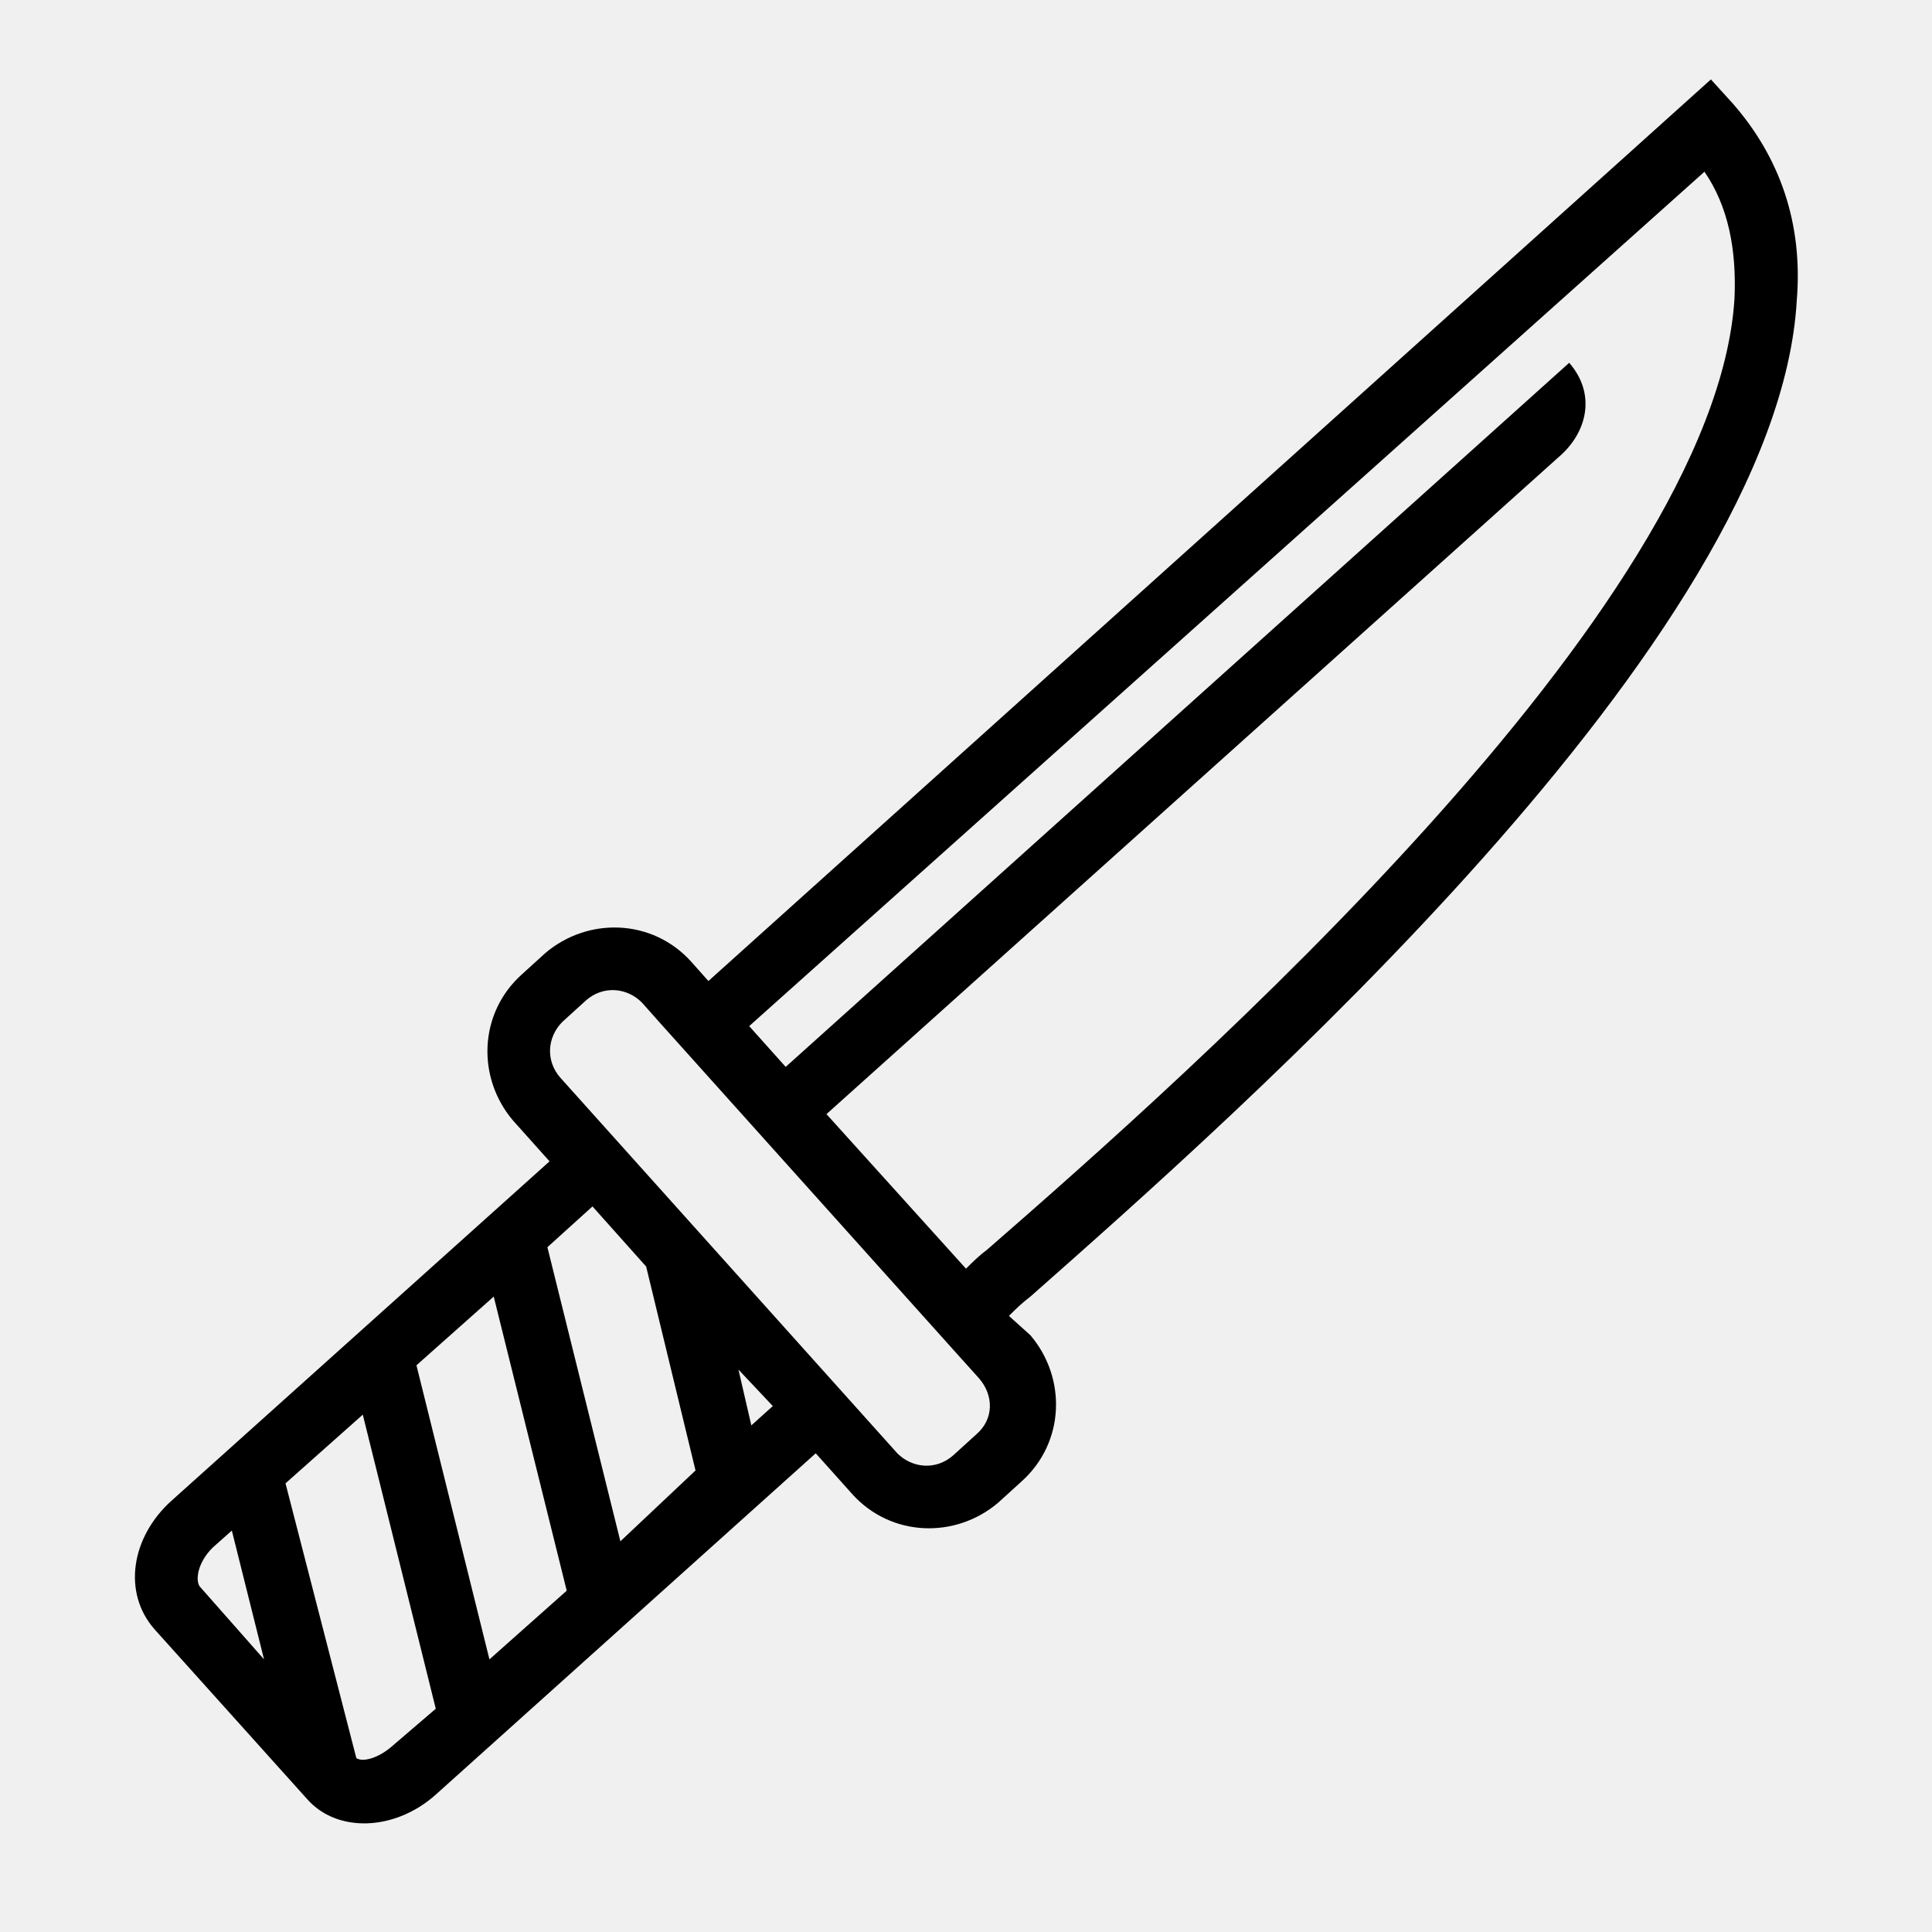
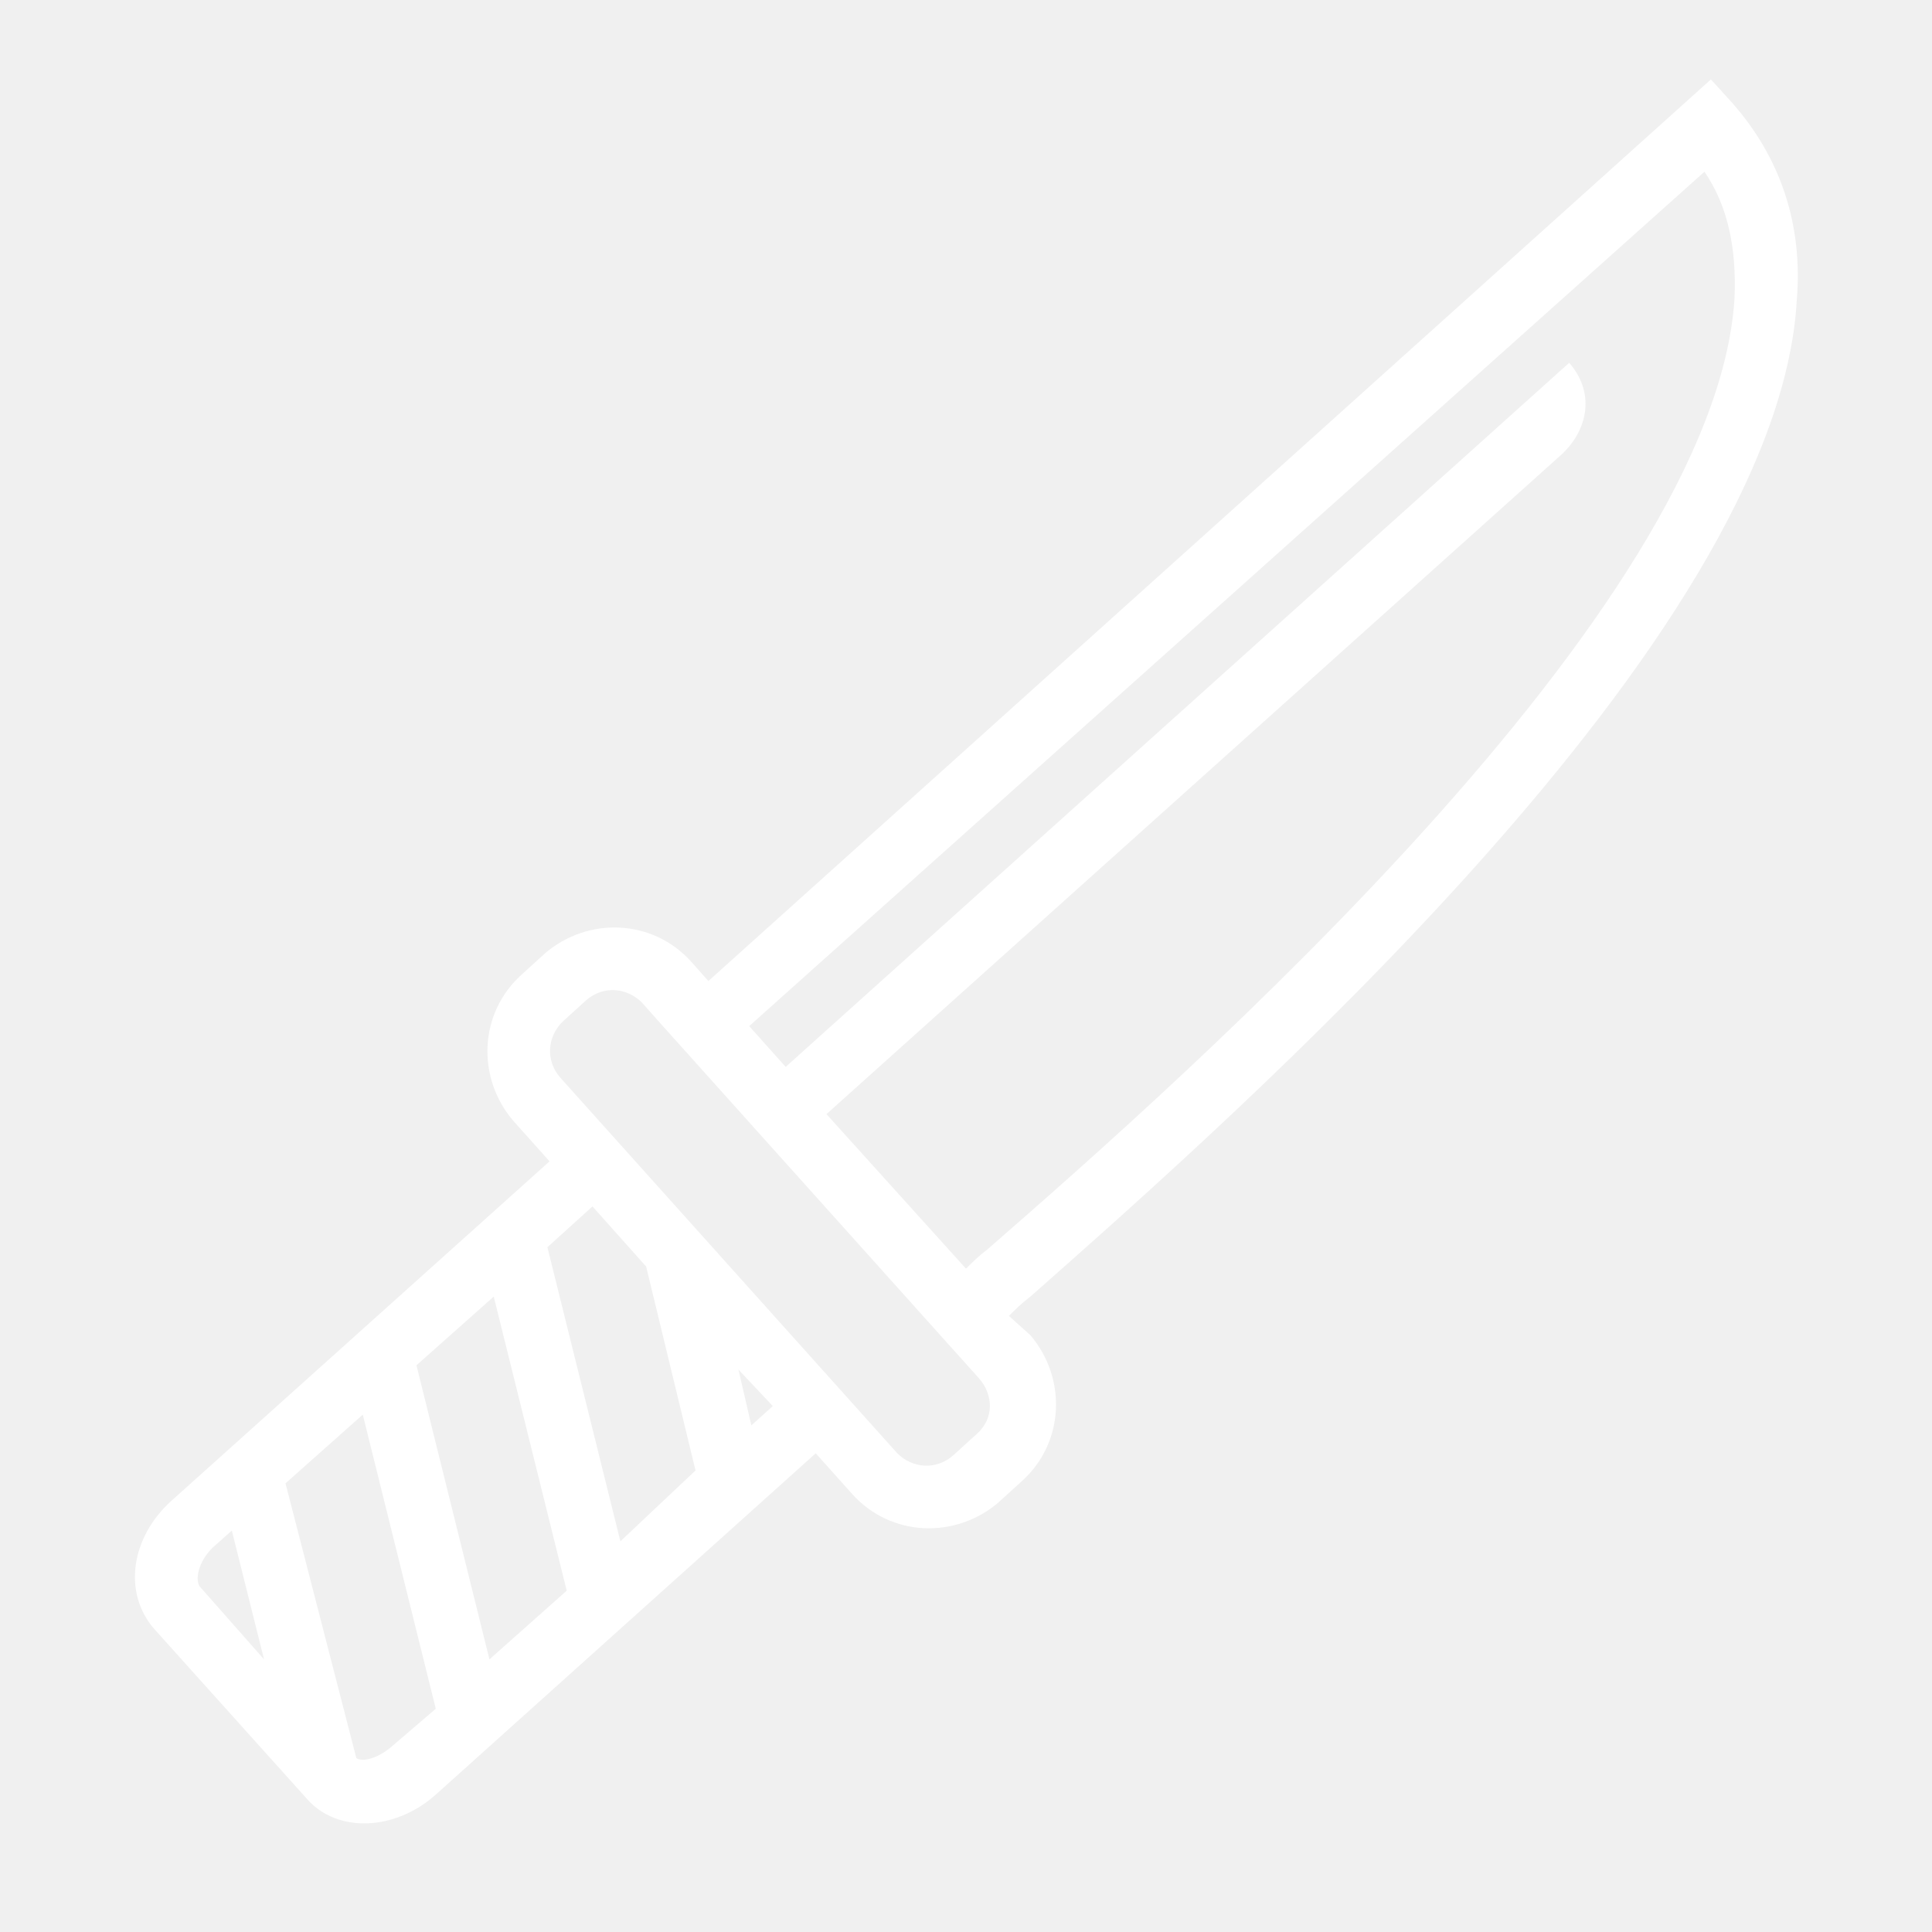
<svg xmlns="http://www.w3.org/2000/svg" viewBox="0 0 90 90">
-   <path d="M80.7,4.8l-1-1.1L33,45.7l-0.8-0.9c-1.8-2-4.8-2.1-6.8-0.4l-1.1,1c-2,1.8-2.1,4.8-0.4,6.8l1.7,1.9L8,69.9  c-1.9,1.7-2.3,4.3-0.8,6l7.1,7.9c1.4,1.6,4.1,1.5,6-0.2l17.7-15.9l1.7,1.9c1.8,2,4.8,2.1,6.8,0.4l1.1-1c2-1.8,2.1-4.8,0.4-6.8  L47,61.3c0.3-0.3,0.6-0.6,1-0.9C57.5,52,82.8,29.8,83.7,14C84,10.4,82.9,7.3,80.7,4.8z M9.3,73.9c-0.2-0.3-0.1-1.1,0.6-1.8l0.9-0.8  l1.5,6L9.3,73.9z M18.2,81.4c-0.6,0.5-1.3,0.7-1.6,0.5l-3.3-12.8l3.6-3.2l3.4,13.7L18.2,81.4z M22.8,77.3l-3.4-13.7l3.6-3.2  l3.4,13.7L22.8,77.3z M28.9,71.8l-3.4-13.7l2.1-1.9l2.5,2.8l2.3,9.5L28.9,71.8z M35,66.4l-0.6-2.6l1.6,1.7L35,66.4z M45.5,66.8  l-1.1,1c-0.8,0.7-1.9,0.6-2.6-0.1L26.1,50.2c-0.7-0.8-0.6-1.9,0.1-2.6l1.1-1c0.8-0.7,1.9-0.6,2.6,0.1l0.8,0.9l14,15.6l0.9,1  C46.3,65,46.3,66.1,45.5,66.8z M80.8,13.9C79.9,28.4,55.3,50.1,46,58.2c-0.4,0.3-0.7,0.6-1,0.9l-6.5-7.2l34.1-30.6  c1.3-1.1,1.8-2.9,0.5-4.4L36.6,49.7l-1.7-1.9L79.4,8C80.5,9.6,80.9,11.6,80.8,13.9z" />
+   <path fill="#FFF" d="M80.7,4.8l-1-1.1L33,45.7l-0.8-0.9c-1.8-2-4.8-2.1-6.8-0.4l-1.1,1c-2,1.8-2.1,4.8-0.4,6.8l1.7,1.9L8,69.9  c-1.9,1.7-2.3,4.3-0.8,6l7.1,7.9c1.4,1.6,4.1,1.5,6-0.2l17.7-15.9l1.7,1.9c1.8,2,4.8,2.1,6.8,0.4l1.1-1c2-1.8,2.1-4.8,0.4-6.8  L47,61.3c0.3-0.3,0.6-0.6,1-0.9C57.5,52,82.8,29.8,83.7,14C84,10.4,82.9,7.3,80.7,4.8z M9.3,73.9c-0.2-0.3-0.1-1.1,0.6-1.8l0.9-0.8  l1.5,6L9.3,73.9z M18.2,81.4c-0.6,0.5-1.3,0.7-1.6,0.5l-3.3-12.8l3.6-3.2l3.4,13.7L18.2,81.4z M22.8,77.3l-3.4-13.7l3.6-3.2  l3.4,13.7L22.8,77.3z M28.9,71.8l-3.4-13.7l2.1-1.9l2.5,2.8l2.3,9.5L28.9,71.8z M35,66.4l-0.6-2.6l1.6,1.7L35,66.4z M45.5,66.8  l-1.1,1c-0.8,0.7-1.9,0.6-2.6-0.1L26.1,50.2c-0.7-0.8-0.6-1.9,0.1-2.6l1.1-1c0.8-0.7,1.9-0.6,2.6,0.1l0.8,0.9l14,15.6l0.9,1  C46.3,65,46.3,66.1,45.5,66.8z M80.8,13.9C79.9,28.4,55.3,50.1,46,58.2c-0.4,0.3-0.7,0.6-1,0.9l-6.5-7.2l34.1-30.6  c1.3-1.1,1.8-2.9,0.5-4.4L36.6,49.7l-1.7-1.9L79.4,8C80.5,9.6,80.9,11.6,80.8,13.9z" />
</svg>
